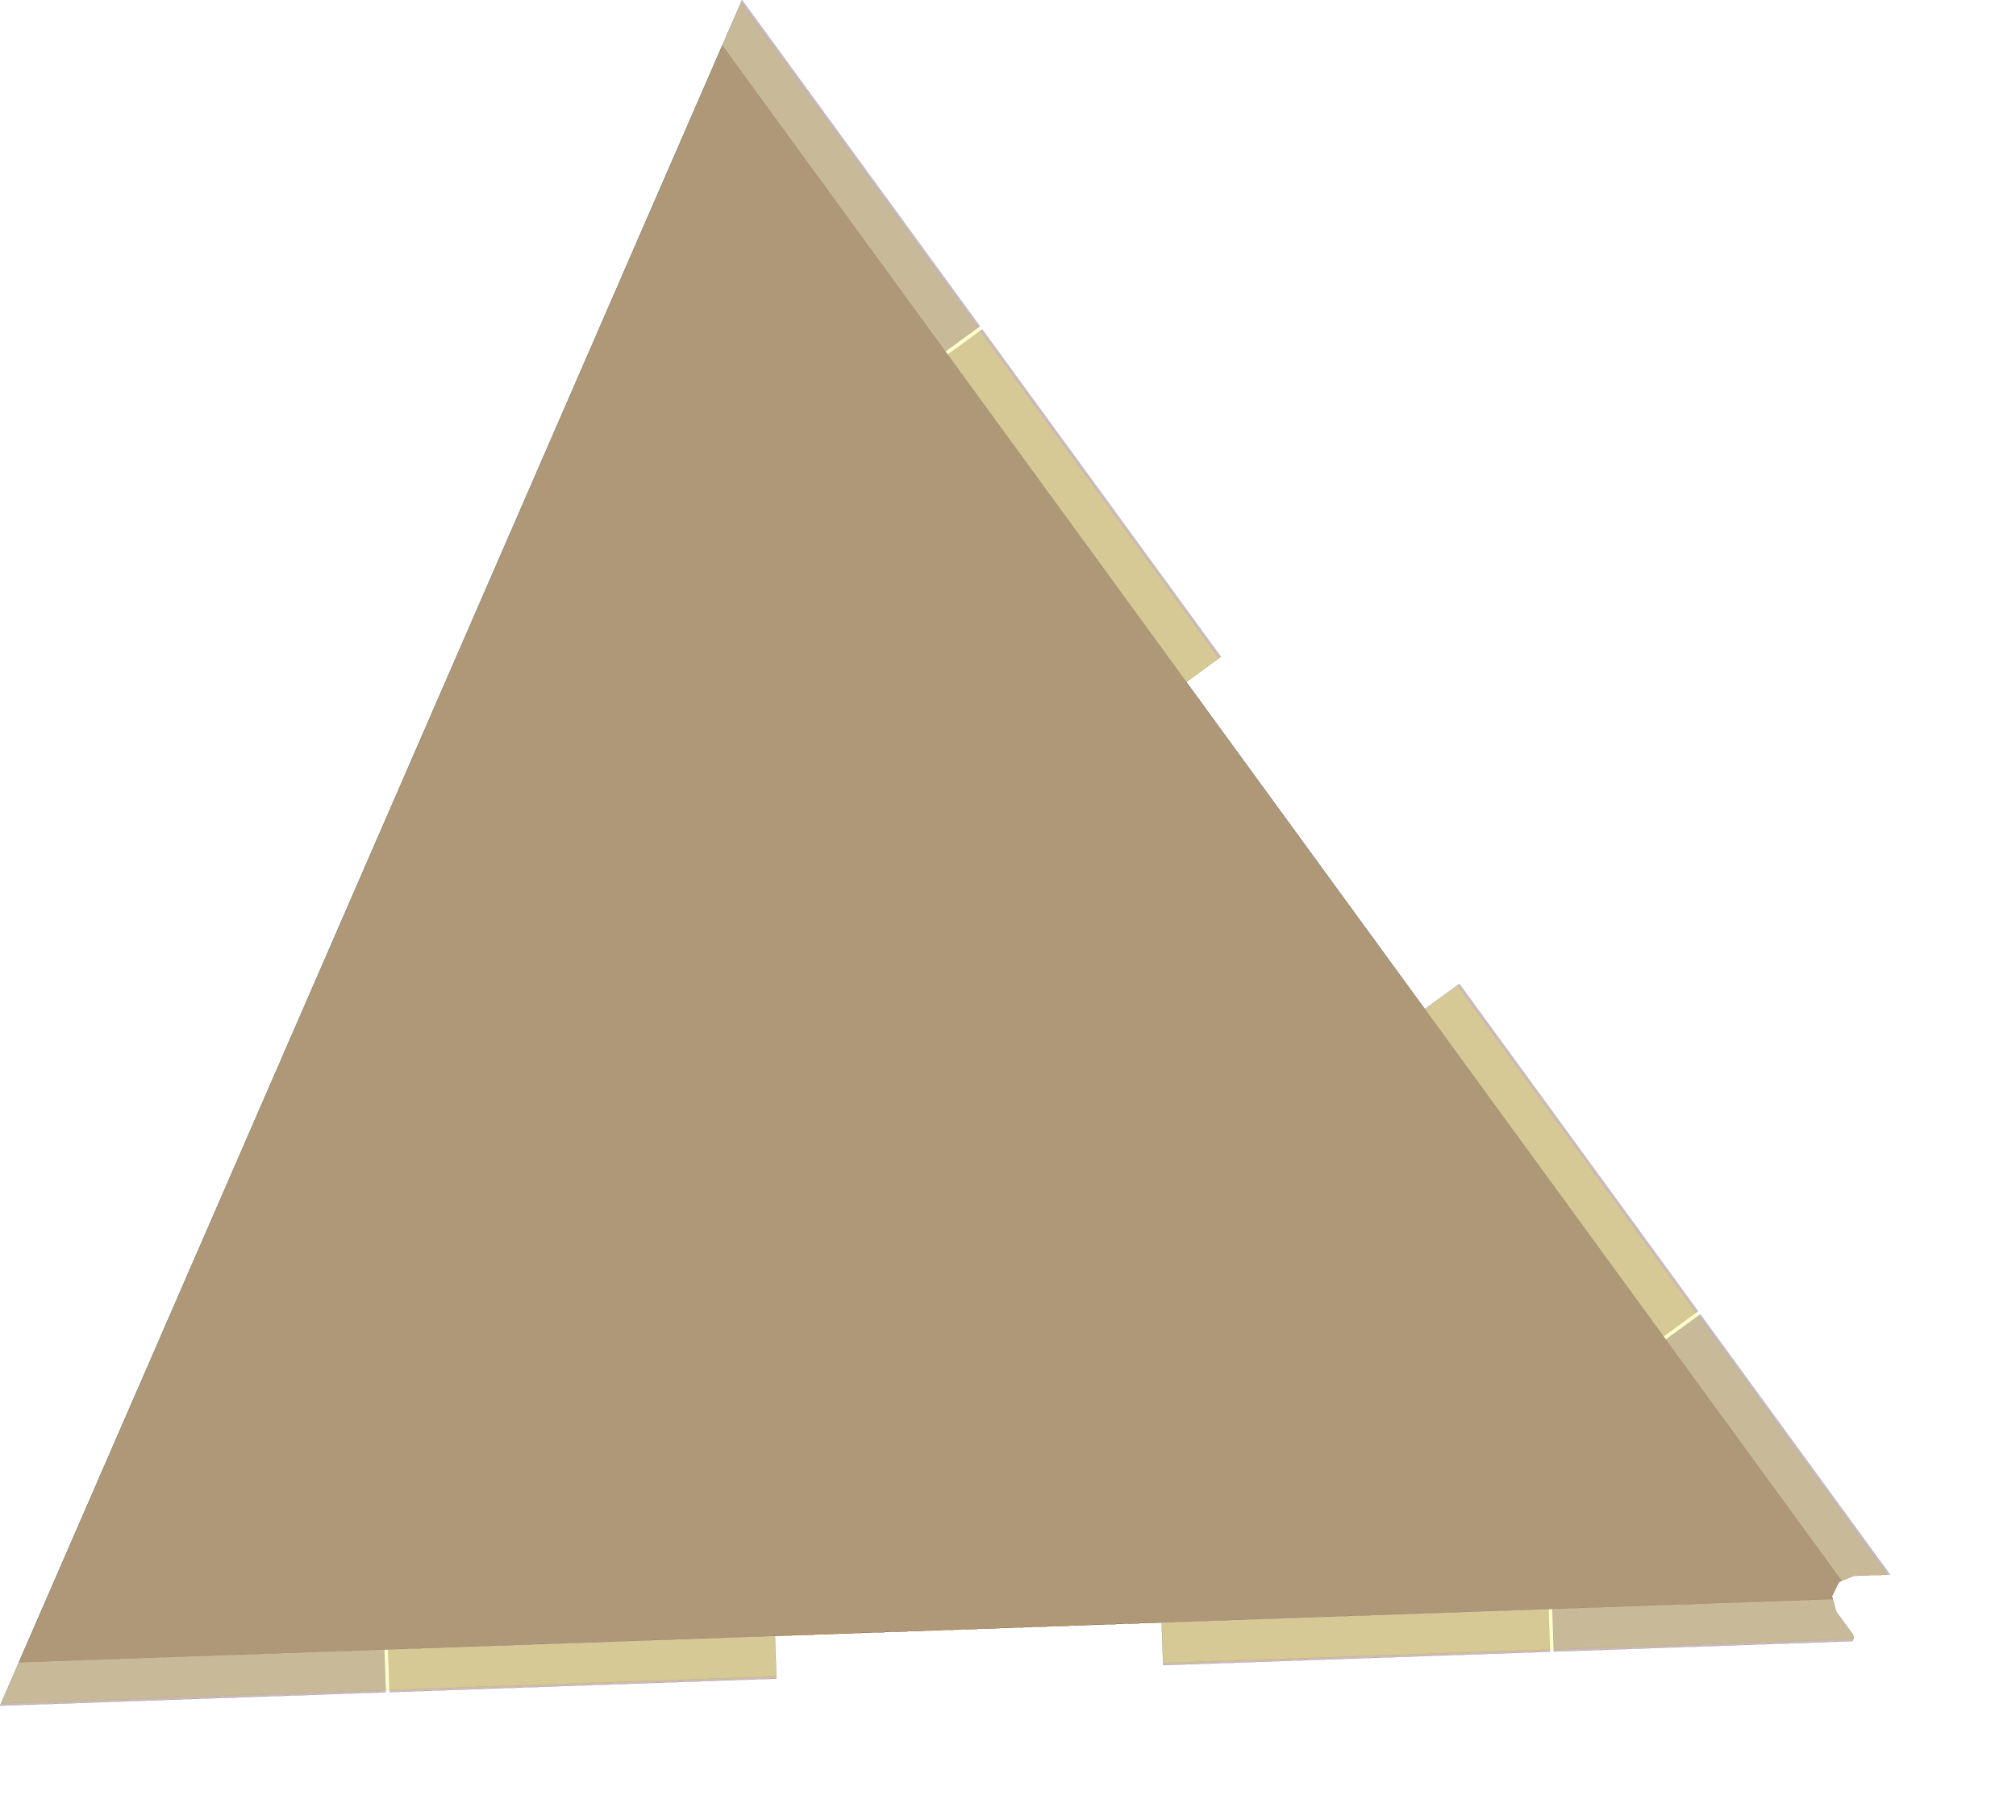
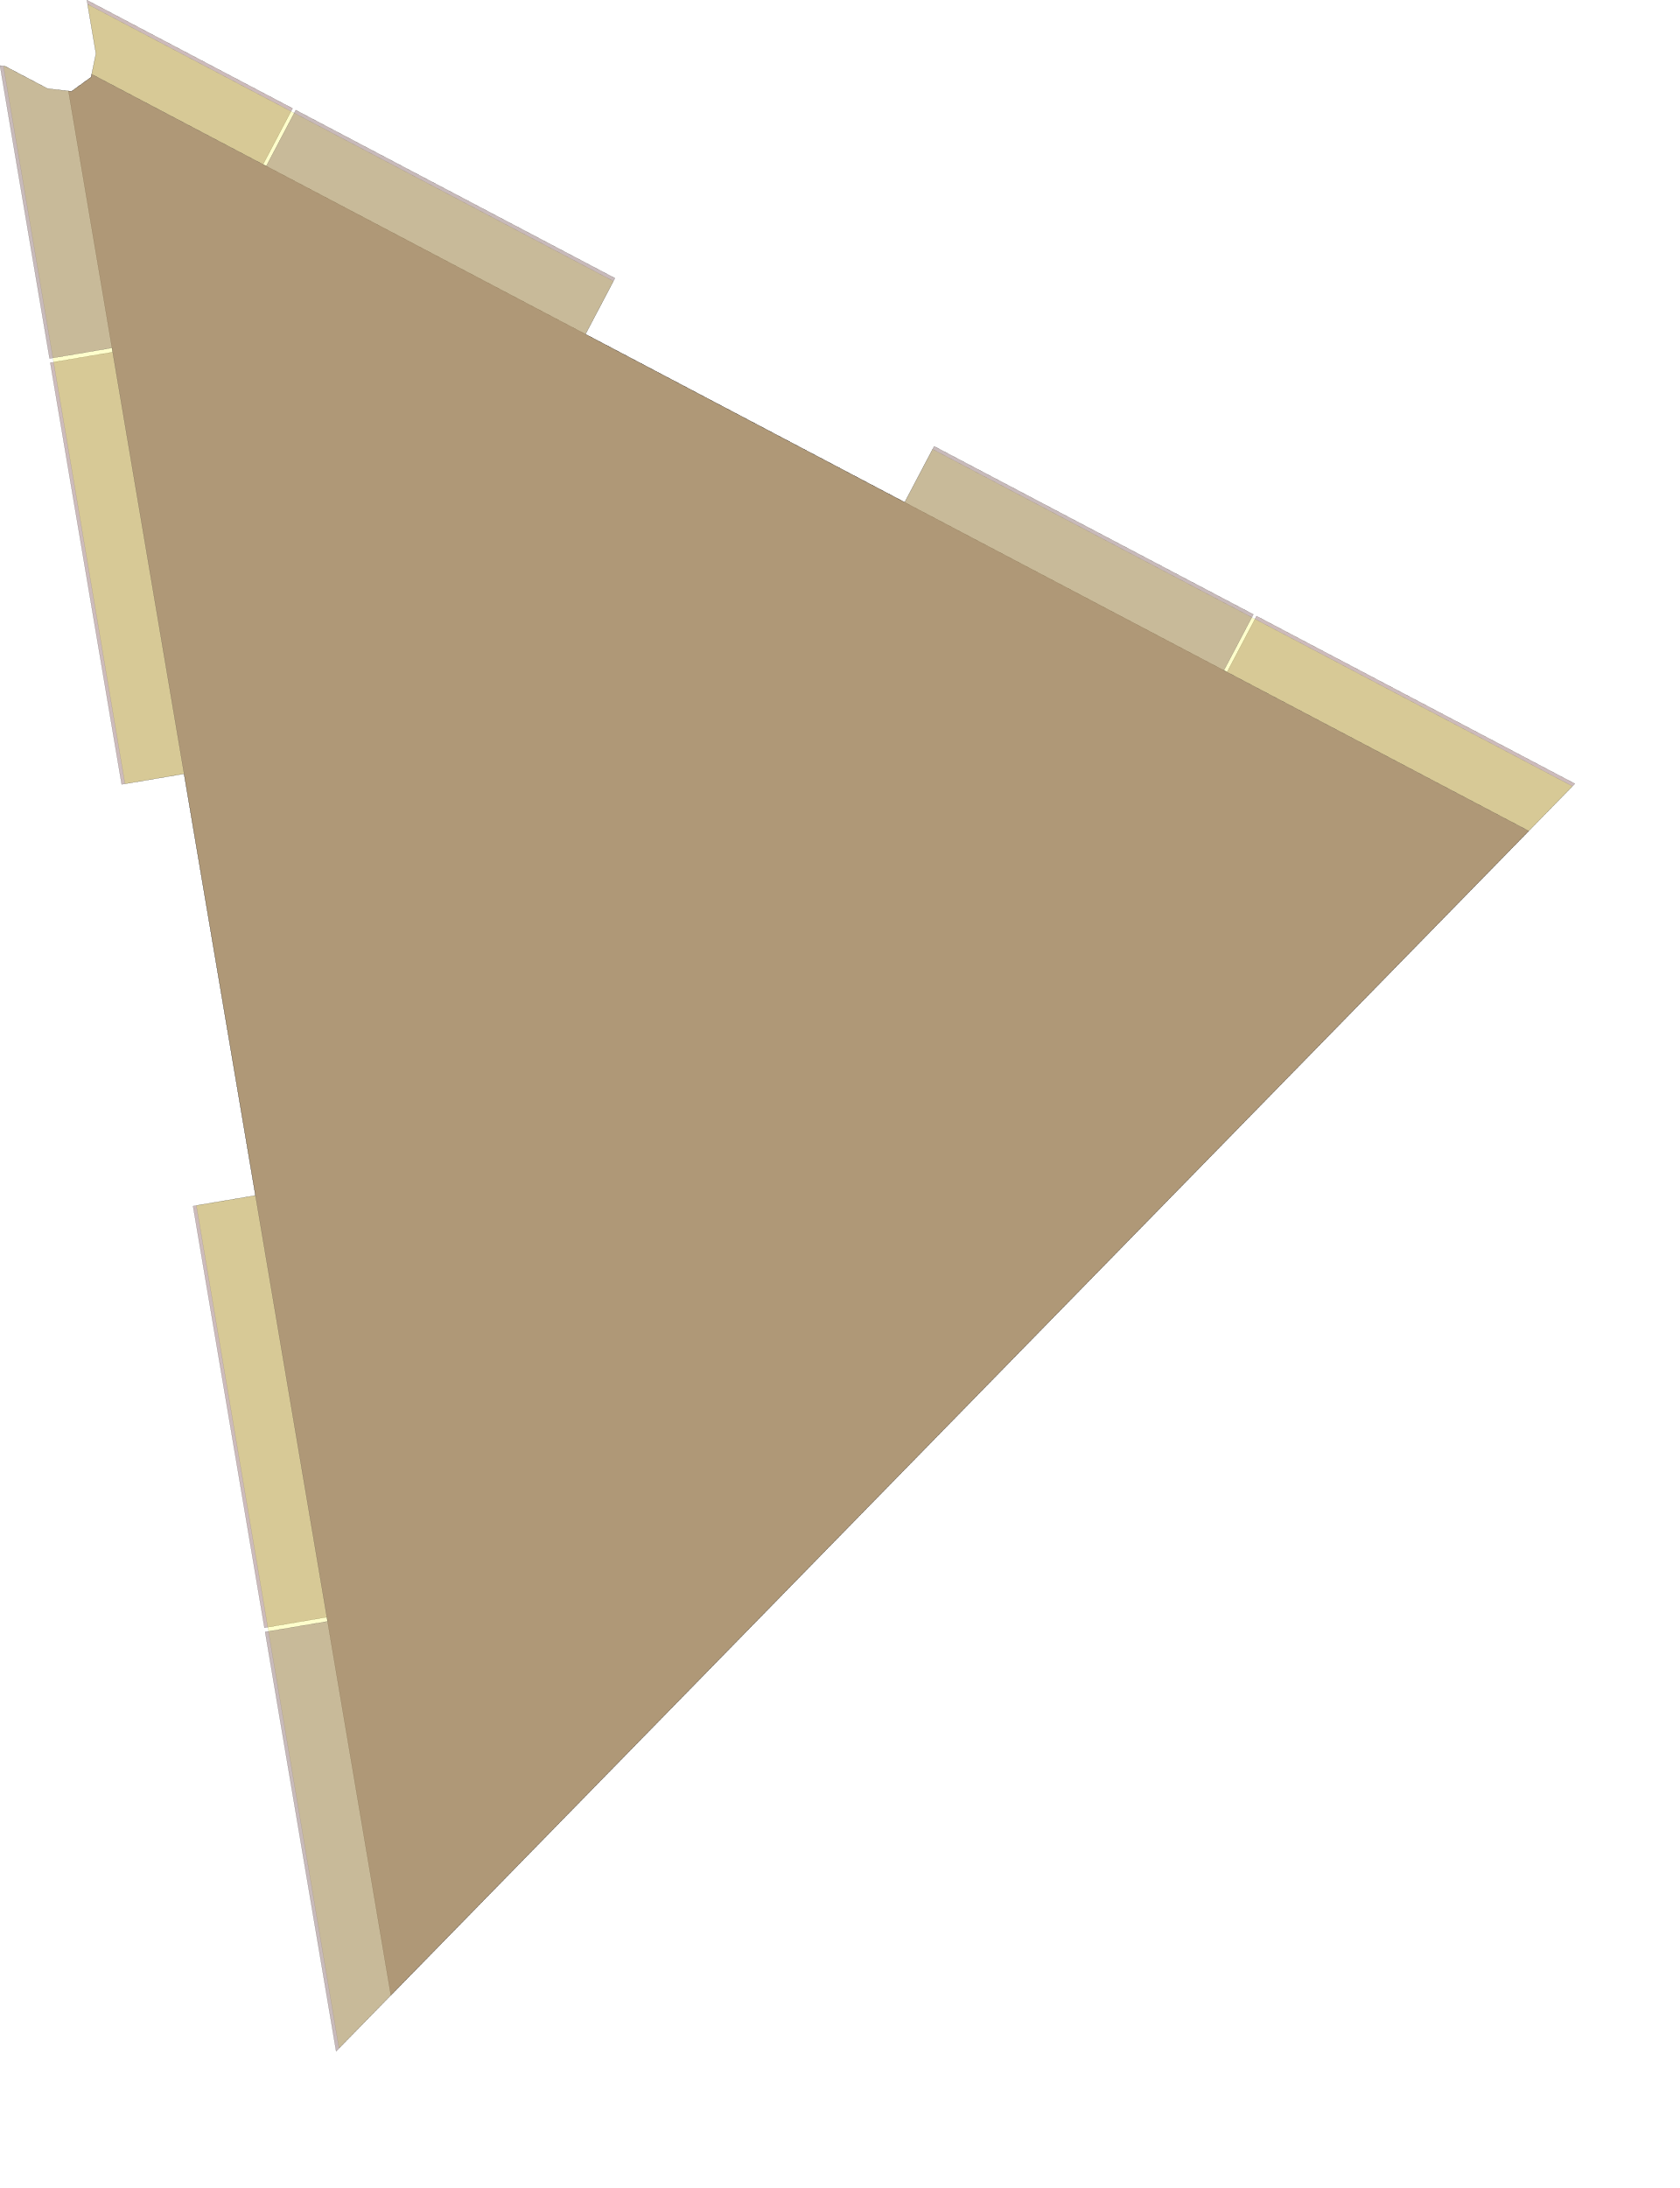
- <svg xmlns="http://www.w3.org/2000/svg" width="11845.1mm" height="10690.3mm" version="1.2" baseProfile="tiny">
+ <svg xmlns="http://www.w3.org/2000/svg" width="6670.04mm" height="8685.39mm" version="1.2" baseProfile="tiny">
  <defs>
</defs>
  <g fill="none" stroke="black" stroke-width="1" fill-rule="evenodd" stroke-linecap="square" stroke-linejoin="bevel">
-     <g fill="none" stroke="#000000" stroke-opacity="1" stroke-width="1" stroke-linecap="square" stroke-linejoin="bevel" transform="matrix(1,0,0,-1,0,37879.9)" font-family="MS Shell Dlg 2" font-size="10.312" font-weight="400" font-style="normal">
+     <g fill="none" stroke="#000000" stroke-opacity="1" stroke-width="1" stroke-linecap="square" stroke-linejoin="bevel" transform="matrix(1,0,0,-1,0,30775)" font-family="MS Shell Dlg 2" font-size="10.312" font-weight="400" font-style="normal">
</g>
-     <g fill="none" stroke="#000000" stroke-opacity="1" stroke-width="1" stroke-linecap="square" stroke-linejoin="bevel" transform="matrix(1,0,0,-1,0,37879.9)" font-family="MS Shell Dlg 2" font-size="10.312" font-weight="400" font-style="normal">
+     <g fill="none" stroke="#000000" stroke-opacity="1" stroke-width="1" stroke-linecap="square" stroke-linejoin="bevel" transform="matrix(1,0,0,-1,0,30775)" font-family="MS Shell Dlg 2" font-size="10.312" font-weight="400" font-style="normal">
</g>
-     <g fill="none" stroke="#000000" stroke-opacity="1" stroke-width="1" stroke-linecap="square" stroke-linejoin="bevel" transform="matrix(0.999977,0,0,-0.999977,44827.1,36428.1)" font-family="MS Shell Dlg 2" font-size="10.312" font-weight="400" font-style="normal">
+     <g fill="none" stroke="#000000" stroke-opacity="1" stroke-width="1" stroke-linecap="square" stroke-linejoin="bevel" transform="matrix(0.999966,0,0,-0.999966,1353.13,-939.849)" font-family="MS Shell Dlg 2" font-size="10.312" font-weight="400" font-style="normal">
</g>
-     <g fill="#333333" fill-opacity="0.2" stroke="#333333" stroke-opacity="1" stroke-width="1" stroke-linecap="round" stroke-linejoin="round" transform="matrix(0.999977,0,0,-0.999977,44827.1,36428.1)" font-family="MS Shell Dlg 2" font-size="10.312" font-weight="400" font-style="normal">
-       <path vector-effect="non-scaling-stroke" fill-rule="evenodd" d="M-17717.5,21844.5 L-17717.5,21844.3 L-18485,21284.8 L-13186.9,14017.7 L-12419.4,14577.3 L-12419.2,14577.3 L-7121.27,7310.39 L-7121.31,7310.2 L-7888.84,6750.63 L-3931.34,1322.37 L-3991.33,1297.3 L-4145.92,979.723 L-4128.64,917.037 L-10440.1,697.169 L-10407,-252.114 L-10407.1,-252.259 L-18996.5,-551.483 L-18996.7,-551.346 L-19029.7,397.937 L-27619.4,98.705 L-27586.3,-850.578 L-27586.4,-850.724 L-36175.9,-1149.95 L-36176,-1149.81 L-36209,-200.528 L-44407.8,-486.142 L-28788.7,35417.6 L-23783.1,28551.8 L-23015.6,29111.4 L-23015.4,29111.4 L-17717.5,21844.5" />
+     <g fill="#333333" fill-opacity="0.2" stroke="#333333" stroke-opacity="1" stroke-width="1" stroke-linecap="round" stroke-linejoin="round" transform="matrix(0.999966,0,0,-0.999966,1353.13,-939.849)" font-family="MS Shell Dlg 2" font-size="10.312" font-weight="400" font-style="normal">
+       <path vector-effect="non-scaling-stroke" fill-rule="evenodd" d="M-48.948,-941.43 L3037.23,-2566.31 L3037.23,-2566.47 L2594.72,-3406.95 L17061.4,-11023.7 L17503.9,-10183.2 L17504.1,-10183.1 L22281.1,-12698.3 L21551.8,-13444.4 L4512.56,-30875.3 L3552.05,-25202.8 L2615.52,-25361.4 L2615.37,-25361.3 L1544.13,-19034.9 L1544.25,-19034.8 L2480.78,-18876.2 L1409.51,-12549.6 L472.982,-12708.1 L472.827,-12708.1 L-598.413,-6381.63 L-598.288,-6381.52 L338.239,-6222.94 L-325.106,-2305.41 L-279.298,-2310.66 L13.941,-2098.22 L86.871,-1743.54 L-48.948,-941.43" />
    </g>
-     <g fill="none" stroke="#000000" stroke-opacity="1" stroke-width="1" stroke-linecap="square" stroke-linejoin="bevel" transform="matrix(0.999977,0,0,-0.999977,44827.1,36428.1)" font-family="MS Shell Dlg 2" font-size="10.312" font-weight="400" font-style="normal">
+     <g fill="none" stroke="#000000" stroke-opacity="1" stroke-width="1" stroke-linecap="square" stroke-linejoin="bevel" transform="matrix(0.999966,0,0,-0.999966,1353.13,-939.849)" font-family="MS Shell Dlg 2" font-size="10.312" font-weight="400" font-style="normal">
</g>
-     <g fill="none" stroke="#000000" stroke-opacity="1" stroke-width="1" stroke-linecap="square" stroke-linejoin="bevel" transform="matrix(0.999977,0,0,-0.999977,44827.1,36428.1)" font-family="MS Shell Dlg 2" font-size="10.312" font-weight="400" font-style="normal">
+     <g fill="none" stroke="#000000" stroke-opacity="1" stroke-width="1" stroke-linecap="square" stroke-linejoin="bevel" transform="matrix(0.999966,0,0,-0.999966,1353.13,-939.849)" font-family="MS Shell Dlg 2" font-size="10.312" font-weight="400" font-style="normal">
</g>
-     <g fill="#ae5151" fill-opacity="0.2" stroke="#333333" stroke-opacity="1" stroke-width="1" stroke-linecap="round" stroke-linejoin="round" transform="matrix(0.999977,0,0,-0.999977,44827.1,36428.1)" font-family="MS Shell Dlg 2" font-size="10.312" font-weight="400" font-style="normal">
-       <path vector-effect="non-scaling-stroke" fill-rule="evenodd" d="M-17717.5,21844.5 L-17717.5,21844.3 L-18485,21284.8 L-13186.9,14017.7 L-12419.4,14577.3 L-12419.2,14577.3 L-7121.27,7310.39 L-7121.31,7310.2 L-7888.84,6750.63 L-3931.34,1322.37 L-3991.33,1297.3 L-4145.92,979.723 L-4128.64,917.037 L-10440.1,697.169 L-10407,-252.114 L-10407.1,-252.259 L-18996.5,-551.483 L-18996.7,-551.346 L-19029.7,397.937 L-27619.4,98.705 L-27586.3,-850.578 L-27586.4,-850.724 L-36175.9,-1149.95 L-36176,-1149.81 L-36209,-200.528 L-44407.8,-486.142 L-28788.7,35417.6 L-23783.1,28551.8 L-23015.6,29111.4 L-23015.4,29111.4 L-17717.5,21844.5" />
+     <g fill="#ae5151" fill-opacity="0.2" stroke="#333333" stroke-opacity="1" stroke-width="1" stroke-linecap="round" stroke-linejoin="round" transform="matrix(0.999966,0,0,-0.999966,1353.13,-939.849)" font-family="MS Shell Dlg 2" font-size="10.312" font-weight="400" font-style="normal">
+       <path vector-effect="non-scaling-stroke" fill-rule="evenodd" d="M-48.948,-941.43 L3037.23,-2566.31 L3037.23,-2566.47 L2594.72,-3406.95 L17061.4,-11023.7 L17503.9,-10183.2 L17504.1,-10183.1 L22281.1,-12698.3 L21551.8,-13444.4 L4512.56,-30875.3 L3552.05,-25202.8 L2615.52,-25361.4 L2615.37,-25361.3 L1544.13,-19034.9 L1544.25,-19034.8 L2480.78,-18876.2 L1409.51,-12549.6 L472.982,-12708.1 L472.827,-12708.1 L-598.413,-6381.63 L-598.288,-6381.52 L338.239,-6222.94 L-325.106,-2305.41 L-279.298,-2310.66 L13.941,-2098.22 L86.871,-1743.54 L-48.948,-941.43" />
    </g>
-     <g fill="none" stroke="#000000" stroke-opacity="1" stroke-width="1" stroke-linecap="square" stroke-linejoin="bevel" transform="matrix(0.999977,0,0,-0.999977,44827.1,36428.1)" font-family="MS Shell Dlg 2" font-size="10.312" font-weight="400" font-style="normal">
+     <g fill="none" stroke="#000000" stroke-opacity="1" stroke-width="1" stroke-linecap="square" stroke-linejoin="bevel" transform="matrix(0.999966,0,0,-0.999966,1353.13,-939.849)" font-family="MS Shell Dlg 2" font-size="10.312" font-weight="400" font-style="normal">
</g>
-     <g fill="none" stroke="#000000" stroke-opacity="1" stroke-width="1" stroke-linecap="square" stroke-linejoin="bevel" transform="matrix(0.999977,0,0,-0.999977,44827.1,36428.1)" font-family="MS Shell Dlg 2" font-size="10.312" font-weight="400" font-style="normal">
+     <g fill="none" stroke="#000000" stroke-opacity="1" stroke-width="1" stroke-linecap="square" stroke-linejoin="bevel" transform="matrix(0.999966,0,0,-0.999966,1353.13,-939.849)" font-family="MS Shell Dlg 2" font-size="10.312" font-weight="400" font-style="normal">
</g>
-     <g fill="#ffff00" fill-opacity="0.2" stroke="#333333" stroke-opacity="1" stroke-width="1" stroke-linecap="round" stroke-linejoin="round" transform="matrix(0.999977,0,0,-0.999977,44827.1,36428.1)" font-family="MS Shell Dlg 2" font-size="10.312" font-weight="400" font-style="normal">
-       <path vector-effect="non-scaling-stroke" fill-rule="evenodd" d="M-44805.6,-1400.55 L-44407.8,-486.142 L-44385.7,-435.342 L-28811.8,35364.4 L-28788.7,35417.6 L-28372.4,36374.4 L-17757.8,21815 L-18485,21284.8 L-13186.9,14017.7 L-12459.7,14547.9 L-2917.54,1459.53 L-3665.44,1433.48 L-3991.33,1297.3 L-4145.92,979.723 L-4052.06,639.222 L-3678.94,127.437 L-3658.42,60.907 L-3669.19,32.496 L-18998.4,-501.517 L-19029.7,397.937 L-27619.4,98.705 L-27588.1,-800.75 L-44805.6,-1400.55" />
+     <g fill="#ffff00" fill-opacity="0.2" stroke="#333333" stroke-opacity="1" stroke-width="1" stroke-linecap="round" stroke-linejoin="round" transform="matrix(0.999966,0,0,-0.999966,1353.13,-939.849)" font-family="MS Shell Dlg 2" font-size="10.312" font-weight="400" font-style="normal">
+       <path vector-effect="non-scaling-stroke" fill-rule="evenodd" d="M4555.78,-30831.1 L4512.56,-30875.3 L3734.52,-31671.2 L1593.41,-19026.4 L2480.78,-18876.2 L1409.51,-12549.6 L522.141,-12699.8 L-1301.46,-1930.17 L-1276.58,-1933.78 L-639.05,-2269.44 L-279.298,-2310.66 L13.941,-2098.22 L86.871,-1743.54 L-38.443,-1003.47 L7852.21,-5157.91 L7432.92,-5954.27 L12223.2,-8476.37 L12642.5,-7680.01 L22244.7,-12735.6 L21588.2,-13407.1 L21551.8,-13444.4 L4555.78,-30831.1" />
    </g>
-     <g fill="none" stroke="#000000" stroke-opacity="1" stroke-width="1" stroke-linecap="square" stroke-linejoin="bevel" transform="matrix(0.999977,0,0,-0.999977,44827.1,36428.1)" font-family="MS Shell Dlg 2" font-size="10.312" font-weight="400" font-style="normal">
+     <g fill="none" stroke="#000000" stroke-opacity="1" stroke-width="1" stroke-linecap="square" stroke-linejoin="bevel" transform="matrix(0.999966,0,0,-0.999966,1353.13,-939.849)" font-family="MS Shell Dlg 2" font-size="10.312" font-weight="400" font-style="normal">
</g>
-     <g fill="none" stroke="#000000" stroke-opacity="1" stroke-width="1" stroke-linecap="square" stroke-linejoin="bevel" transform="matrix(0.999977,0,0,-0.999977,44827.1,36428.1)" font-family="MS Shell Dlg 2" font-size="10.312" font-weight="400" font-style="normal">
+     <g fill="none" stroke="#000000" stroke-opacity="1" stroke-width="1" stroke-linecap="square" stroke-linejoin="bevel" transform="matrix(0.999966,0,0,-0.999966,1353.13,-939.849)" font-family="MS Shell Dlg 2" font-size="10.312" font-weight="400" font-style="normal">
</g>
-     <g fill="#ae5151" fill-opacity="0.2" stroke="#333333" stroke-opacity="1" stroke-width="1" stroke-linecap="round" stroke-linejoin="round" transform="matrix(0.999977,0,0,-0.999977,44827.1,36428.1)" font-family="MS Shell Dlg 2" font-size="10.312" font-weight="400" font-style="normal">
-       <path vector-effect="non-scaling-stroke" fill-rule="evenodd" d="M-3694.92,-18.43 L-10321,-249.258 L-10321.1,-249.121 L-10354.2,700.162 L-36294.9,-203.52 L-36261.9,-1152.8 L-36262,-1152.95 L-44827.7,-1451.35 L-44407.8,-486.142 L-44385.7,-435.342 L-28811.8,35364.4 L-28788.7,35417.6 L-28349.3,36427.5 L-23068.6,29184.3 L-23068.6,29184.1 L-23836.1,28624.5 L-7835.86,6677.96 L-7068.33,7237.53 L-7068.14,7237.51 L-2857.2,1461.63 L-3665.44,1433.48 L-3991.33,1297.3 L-4145.92,979.723 L-4052.06,639.222 L-3678.94,127.437 L-3658.42,60.907 L-3683.1,-4.195 L-3694.92,-18.43" />
+     <g fill="#ae5151" fill-opacity="0.2" stroke="#333333" stroke-opacity="1" stroke-width="1" stroke-linecap="round" stroke-linejoin="round" transform="matrix(0.999966,0,0,-0.999966,1353.13,-939.849)" font-family="MS Shell Dlg 2" font-size="10.312" font-weight="400" font-style="normal">
+       <path vector-effect="non-scaling-stroke" fill-rule="evenodd" d="M4555.78,-30831.1 L4512.56,-30875.3 L3691.29,-31715.4 L2626.11,-25424.8 L2626.24,-25424.7 L3562.76,-25266.1 L327.526,-6159.67 L-609.001,-6318.25 L-609.156,-6318.19 L-1352.68,-1927.16 L-1346.71,-1923.6 L-1276.58,-1933.78 L-639.05,-2269.44 L-279.298,-2310.66 L13.941,-2098.22 L23.228,-2053.06 L2642.62,-3432.17 L3085.13,-2591.69 L3085.27,-2591.6 L7875.43,-5113.63 L7875.43,-5113.79 L7432.92,-5954.27 L12223.2,-8476.37 L12665.7,-7635.89 L12665.9,-7635.8 L17456,-10157.8 L17456,-10158 L17013.5,-10998.5 L21588.2,-13407.1 L4555.78,-30831.1" />
    </g>
-     <g fill="none" stroke="#000000" stroke-opacity="1" stroke-width="1" stroke-linecap="square" stroke-linejoin="bevel" transform="matrix(0.999977,0,0,-0.999977,44827.1,36428.1)" font-family="MS Shell Dlg 2" font-size="10.312" font-weight="400" font-style="normal">
+     <g fill="none" stroke="#000000" stroke-opacity="1" stroke-width="1" stroke-linecap="square" stroke-linejoin="bevel" transform="matrix(0.999966,0,0,-0.999966,1353.13,-939.849)" font-family="MS Shell Dlg 2" font-size="10.312" font-weight="400" font-style="normal">
</g>
-     <g fill="none" stroke="#000000" stroke-opacity="1" stroke-width="1" stroke-linecap="square" stroke-linejoin="bevel" transform="matrix(0.999977,0,0,-0.999977,44827.1,36428.1)" font-family="MS Shell Dlg 2" font-size="10.312" font-weight="400" font-style="normal">
+     <g fill="none" stroke="#000000" stroke-opacity="1" stroke-width="1" stroke-linecap="square" stroke-linejoin="bevel" transform="matrix(0.999966,0,0,-0.999966,1353.13,-939.849)" font-family="MS Shell Dlg 2" font-size="10.312" font-weight="400" font-style="normal">
</g>
-     <g fill="#333333" fill-opacity="0.2" stroke="#333333" stroke-opacity="1" stroke-width="1" stroke-linecap="round" stroke-linejoin="round" transform="matrix(0.999977,0,0,-0.999977,44827.1,36428.1)" font-family="MS Shell Dlg 2" font-size="10.312" font-weight="400" font-style="normal">
-       <path vector-effect="non-scaling-stroke" fill-rule="evenodd" d="M-3694.92,-18.43 L-10321,-249.258 L-10321.1,-249.121 L-10354.2,700.162 L-36294.9,-203.52 L-36261.9,-1152.8 L-36262,-1152.95 L-44827.7,-1451.35 L-44407.8,-486.142 L-44385.7,-435.342 L-28811.8,35364.4 L-28788.7,35417.6 L-28349.3,36427.5 L-23068.6,29184.3 L-23068.6,29184.1 L-23836.1,28624.5 L-7835.86,6677.96 L-7068.33,7237.53 L-7068.14,7237.51 L-2857.2,1461.63 L-3665.44,1433.48 L-3991.33,1297.3 L-4145.92,979.723 L-4052.06,639.222 L-3678.94,127.437 L-3658.42,60.907 L-3683.1,-4.195 L-3694.92,-18.43" />
+     <g fill="#333333" fill-opacity="0.2" stroke="#333333" stroke-opacity="1" stroke-width="1" stroke-linecap="round" stroke-linejoin="round" transform="matrix(0.999966,0,0,-0.999966,1353.13,-939.849)" font-family="MS Shell Dlg 2" font-size="10.312" font-weight="400" font-style="normal">
+       <path vector-effect="non-scaling-stroke" fill-rule="evenodd" d="M4555.78,-30831.1 L4512.56,-30875.3 L3691.29,-31715.4 L2626.11,-25424.8 L2626.24,-25424.7 L3562.76,-25266.1 L327.526,-6159.67 L-609.001,-6318.25 L-609.156,-6318.19 L-1352.68,-1927.16 L-1346.71,-1923.6 L-1276.58,-1933.78 L-639.05,-2269.44 L-279.298,-2310.66 L13.941,-2098.22 L23.228,-2053.06 L2642.62,-3432.17 L3085.13,-2591.69 L3085.27,-2591.6 L7875.43,-5113.63 L7875.43,-5113.79 L7432.92,-5954.27 L12223.2,-8476.37 L12665.7,-7635.89 L12665.9,-7635.8 L17456,-10157.8 L17456,-10158 L17013.5,-10998.5 L21588.2,-13407.1 L4555.78,-30831.1" />
    </g>
-     <g fill="none" stroke="#000000" stroke-opacity="1" stroke-width="1" stroke-linecap="square" stroke-linejoin="bevel" transform="matrix(0.999977,0,0,-0.999977,44827.1,36428.1)" font-family="MS Shell Dlg 2" font-size="10.312" font-weight="400" font-style="normal">
+     <g fill="none" stroke="#000000" stroke-opacity="1" stroke-width="1" stroke-linecap="square" stroke-linejoin="bevel" transform="matrix(0.999966,0,0,-0.999966,1353.13,-939.849)" font-family="MS Shell Dlg 2" font-size="10.312" font-weight="400" font-style="normal">
</g>
-     <g fill="none" stroke="#000000" stroke-opacity="1" stroke-width="1" stroke-linecap="square" stroke-linejoin="bevel" transform="matrix(1,0,0,-1,0,37879.9)" font-family="MS Shell Dlg 2" font-size="10.312" font-weight="400" font-style="normal">
+     <g fill="none" stroke="#000000" stroke-opacity="1" stroke-width="1" stroke-linecap="square" stroke-linejoin="bevel" transform="matrix(1,0,0,-1,0,30775)" font-family="MS Shell Dlg 2" font-size="10.312" font-weight="400" font-style="normal">
</g>
  </g>
</svg>
